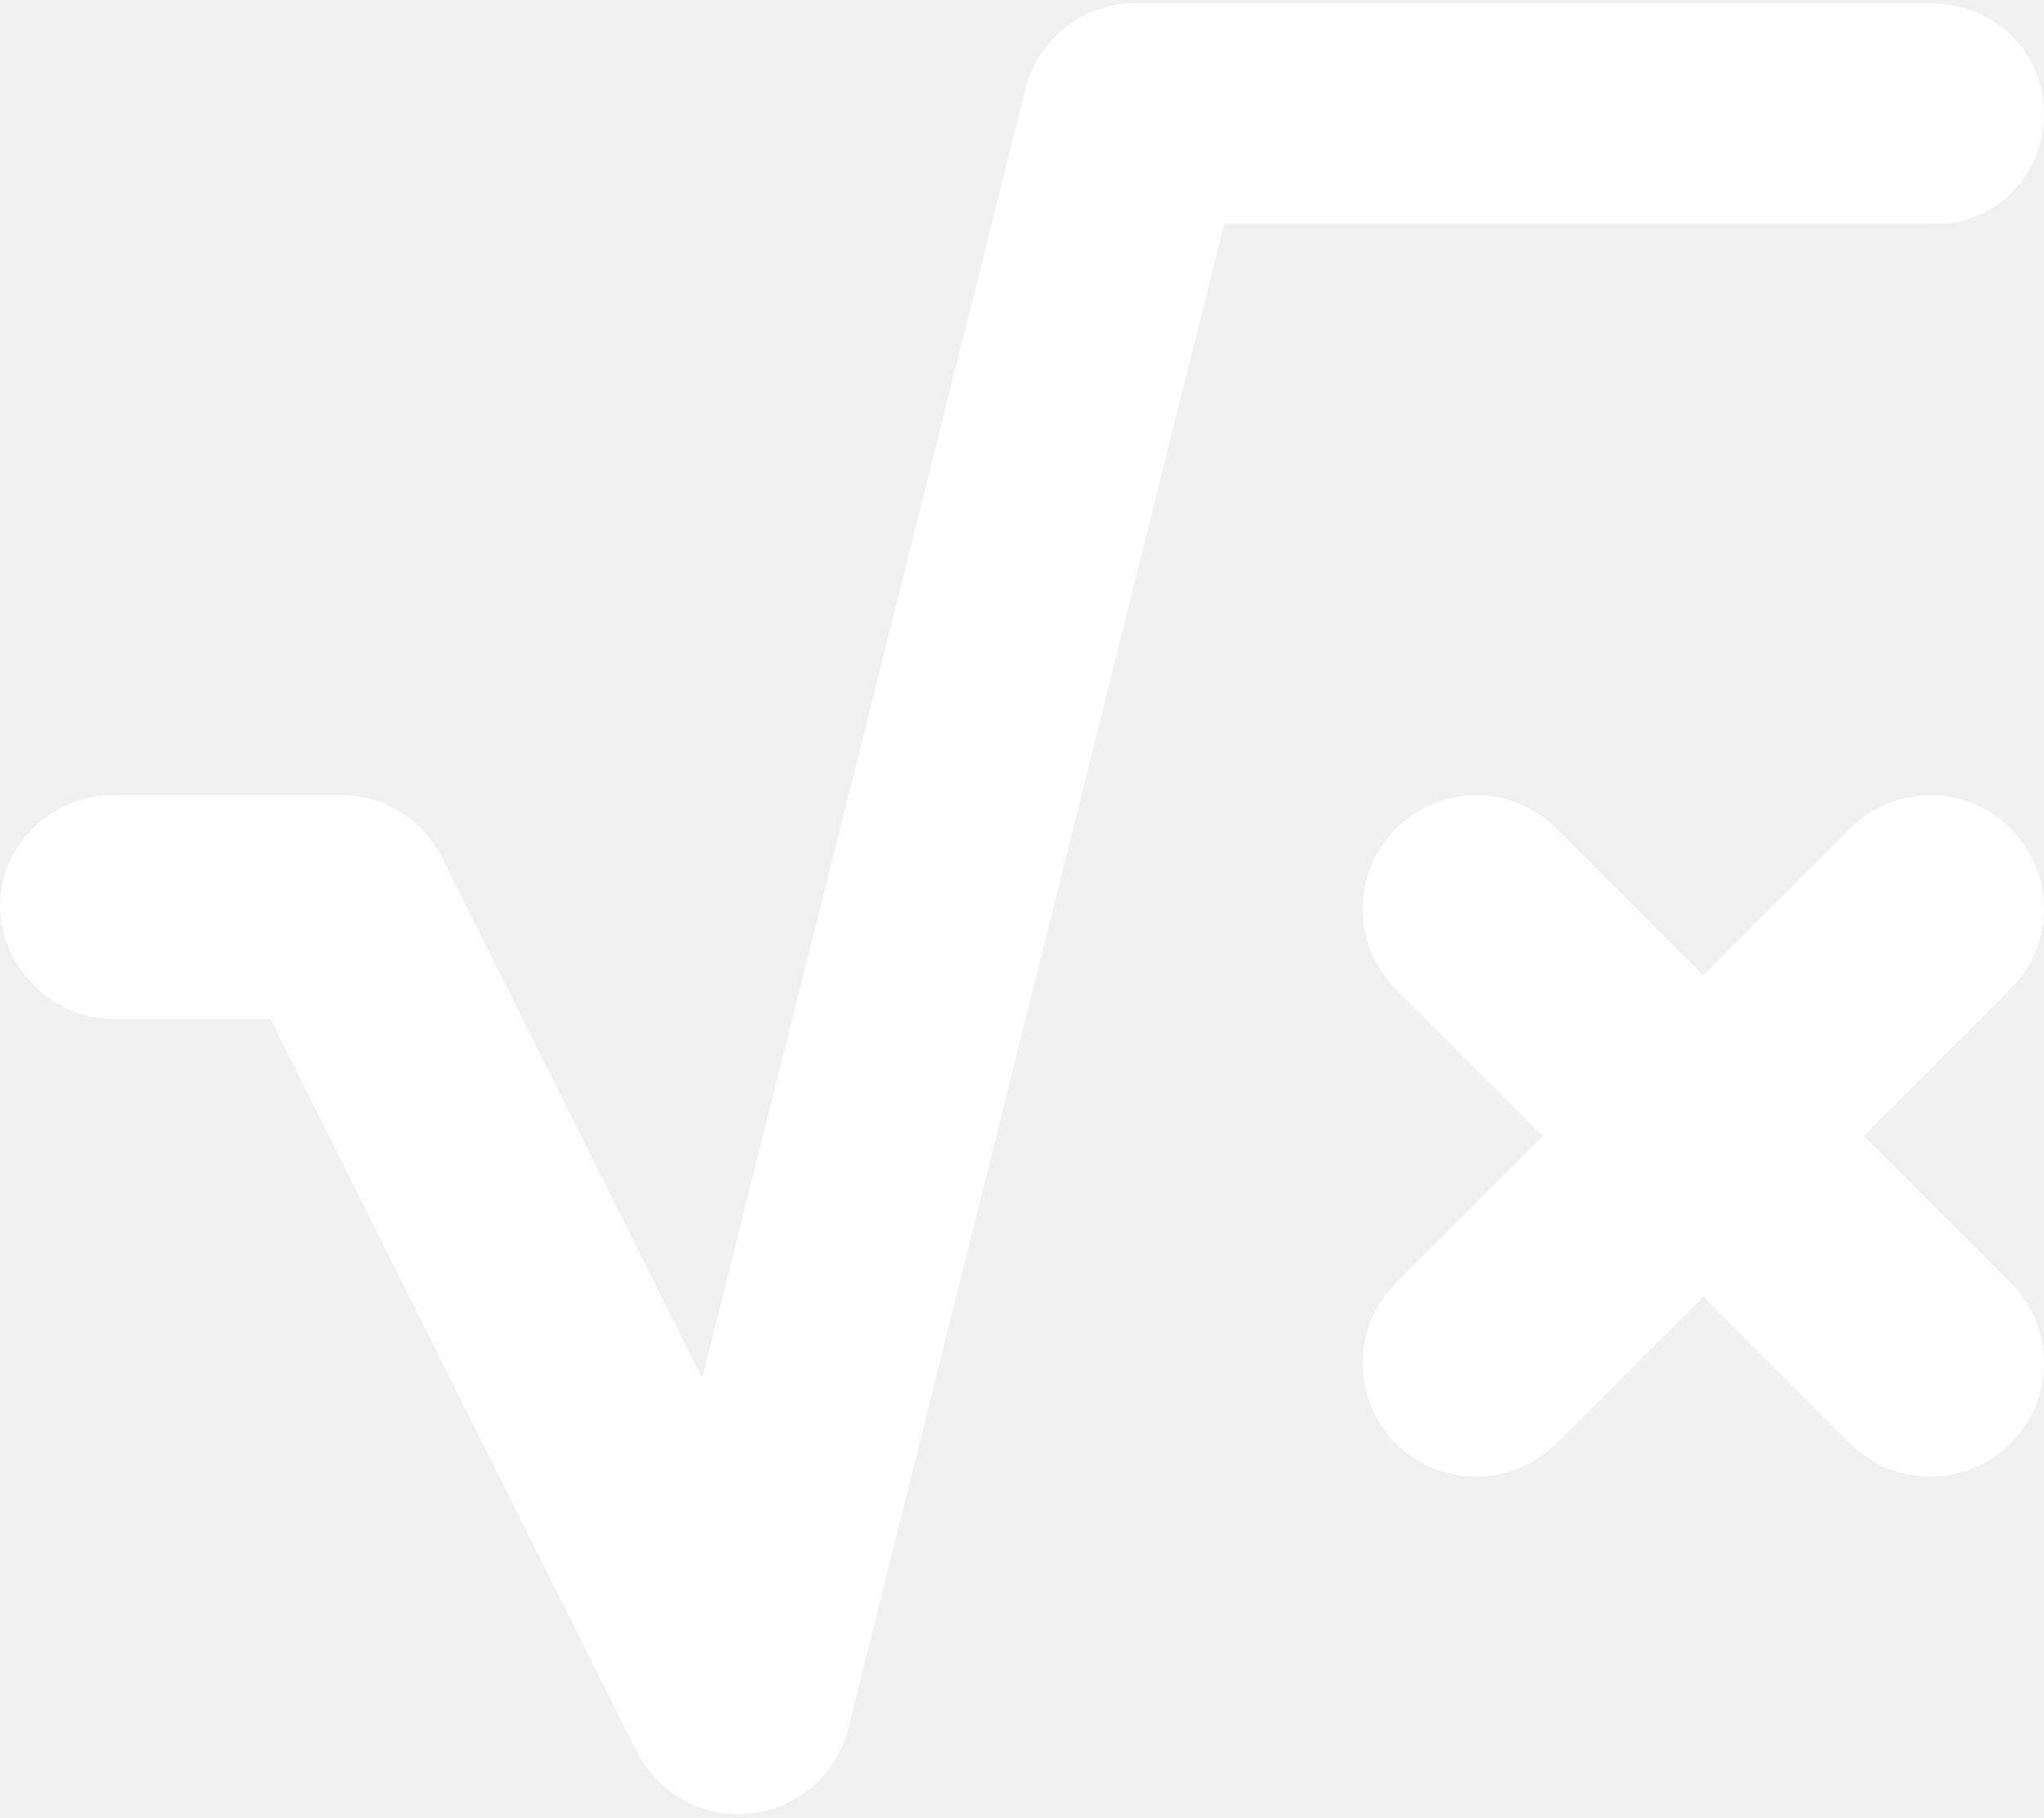
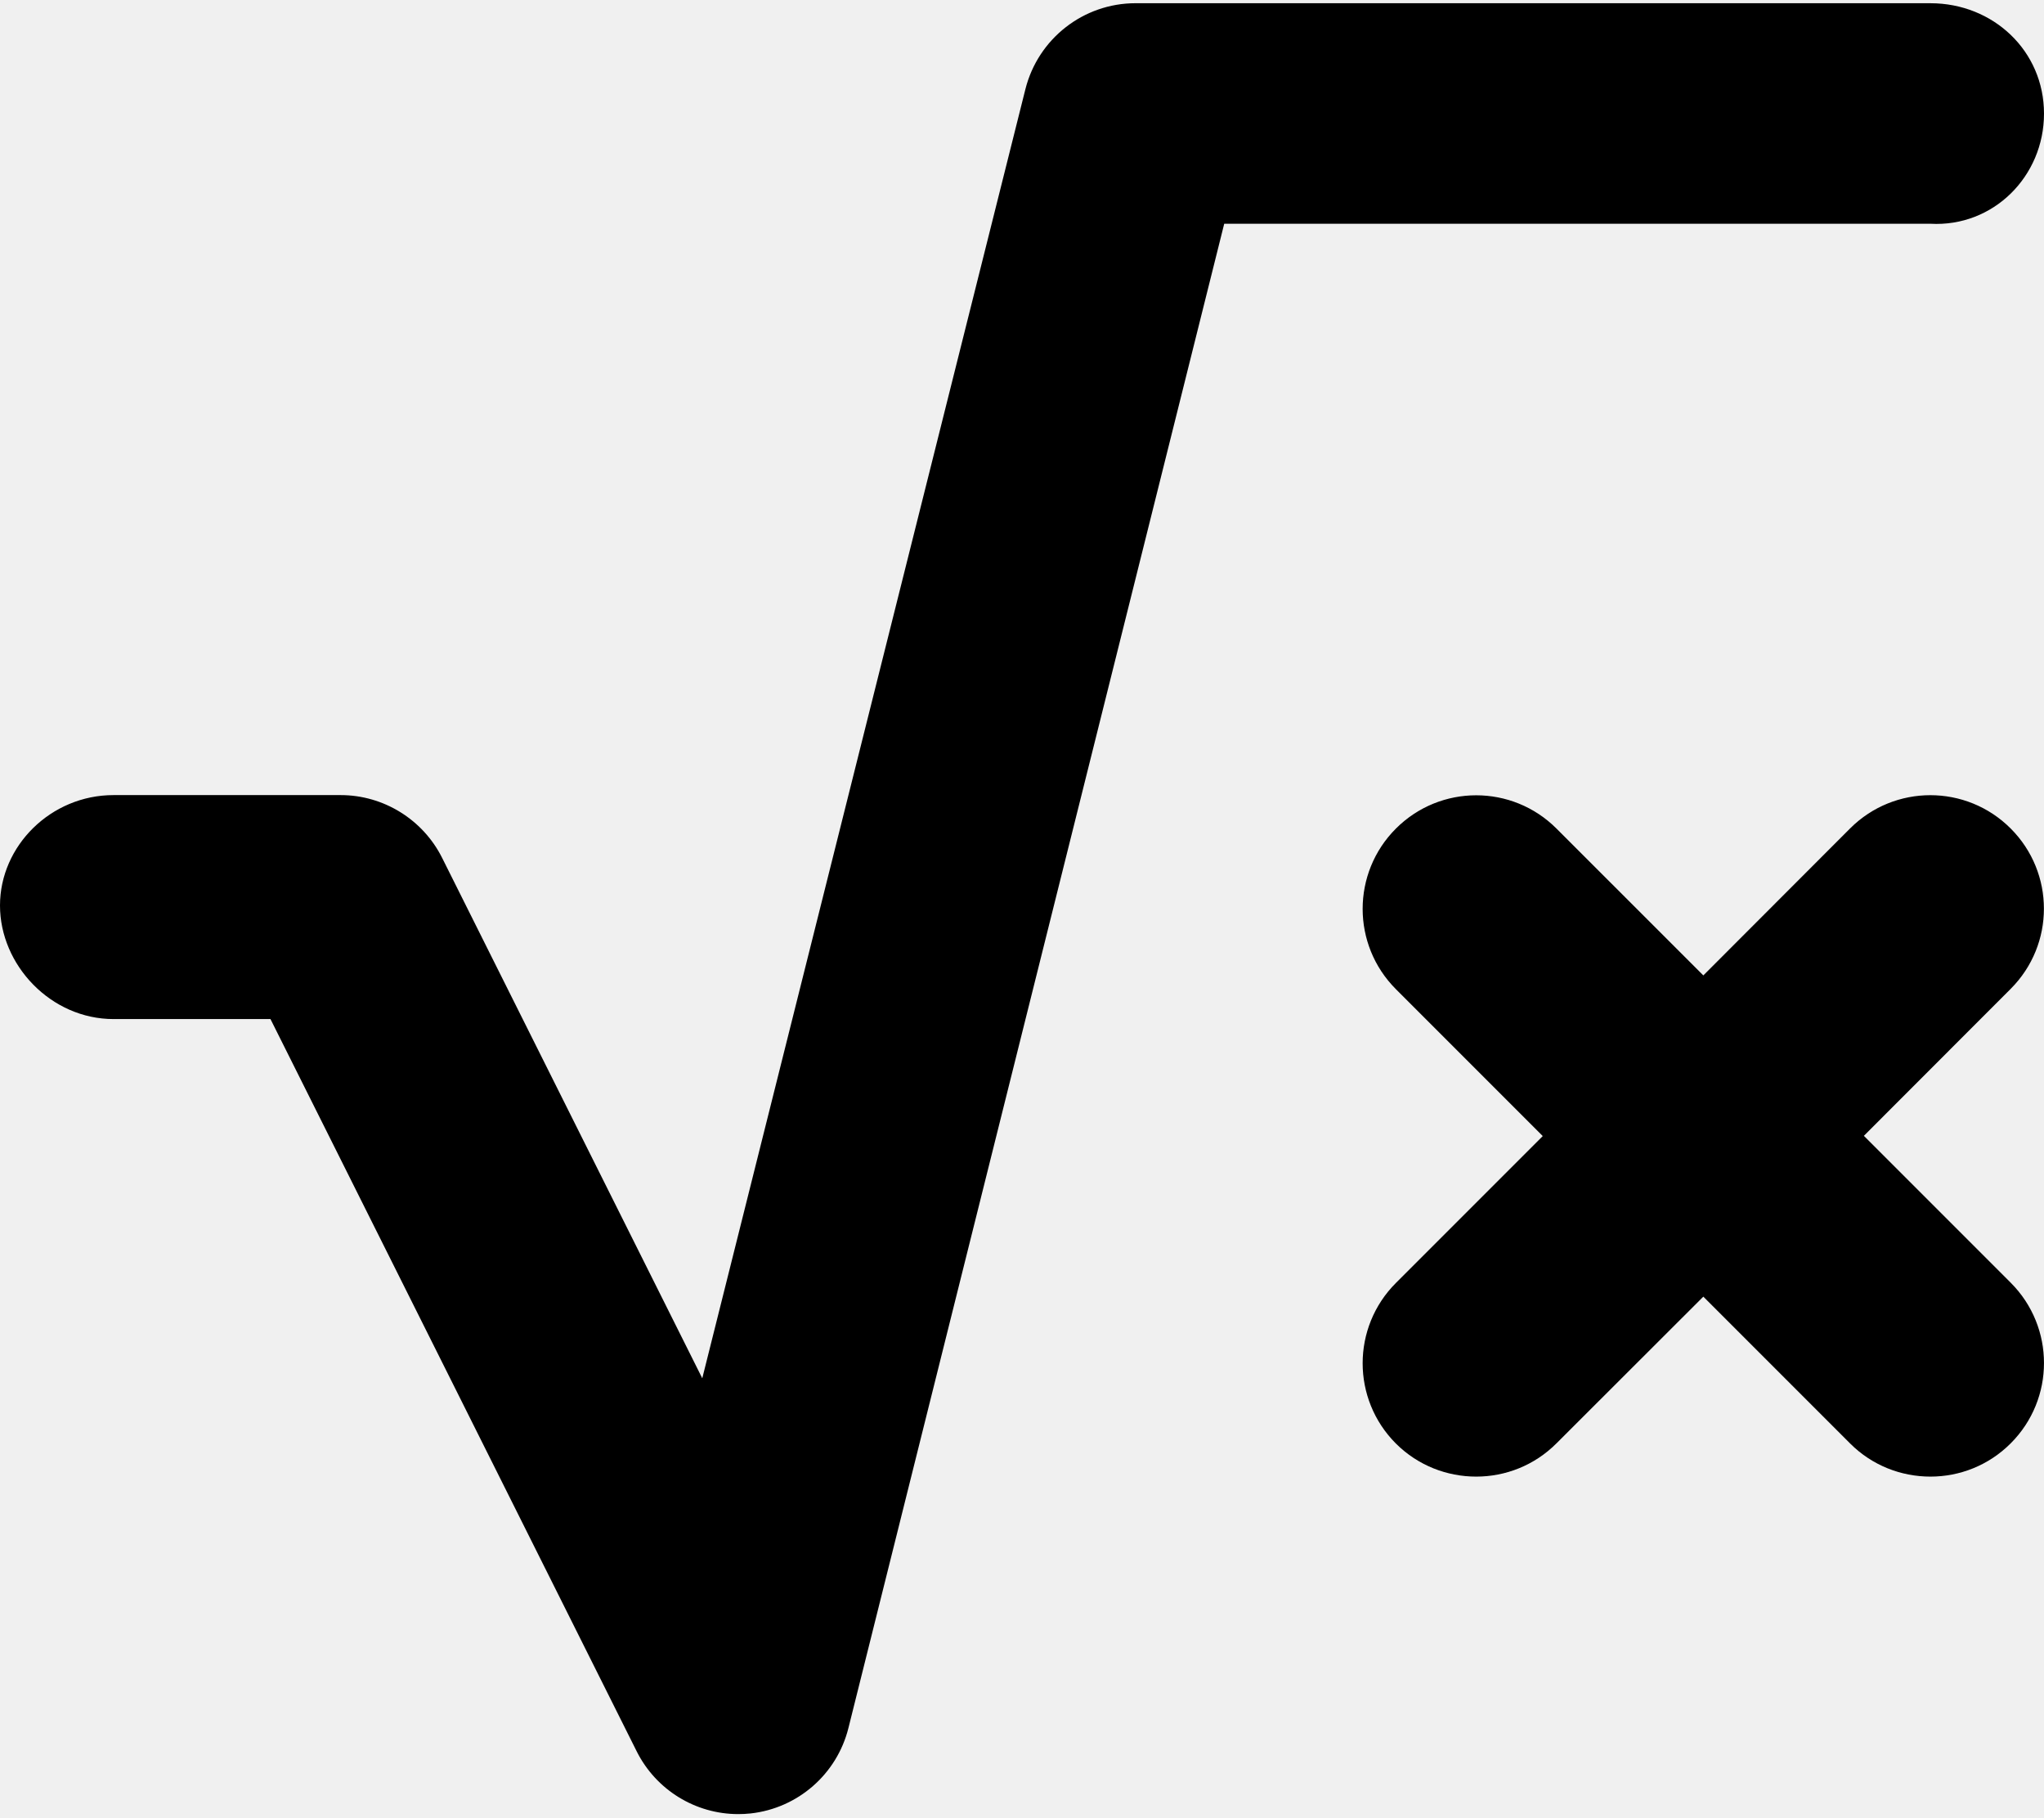
<svg xmlns="http://www.w3.org/2000/svg" aria-hidden="true" focusable="false" data-prefix="fas" data-icon="square-root-variable" class="svg-inline--fa fa-square-root-variable" role="img" viewBox="0 0 576 512">
-   <path fill="currentColor" d="M576 32.01c0-17.69-14.33-31.1-32-31.1l-224-.005c-14.69 0-27.48 10-31.05 24.25L197.9 388.3L124.6 241.7C119.2 230.9 108.1 224 96 224L32 224c-17.67 0-32 14.31-32 31.1s14.33 32 32 32h44.22l103.2 206.3c5.469 10.91 16.6 17.68 28.61 17.68c1.172 0 2.323-.058 3.495-.183c13.31-1.469 24.31-11.06 27.56-24.06l105.9-423.8H544C561.7 64.01 576 49.7 576 32.01zM566.6 233.4c-12.5-12.5-32.75-12.5-45.25 0L480 274.8l-41.38-41.37c-12.5-12.5-32.75-12.5-45.25 0s-12.5 32.75 0 45.25l41.38 41.38l-41.38 41.38c-12.5 12.5-12.5 32.75 0 45.25C399.6 412.9 407.8 416 416 416s16.38-3.125 22.62-9.375L480 365.3l41.38 41.38C527.6 412.9 535.8 416 544 416s16.38-3.125 22.62-9.375c12.5-12.5 12.5-32.75 0-45.25l-41.38-41.38L566.6 278.6C579.1 266.1 579.1 245.9 566.6 233.4z" style="fill: #FFFFFF;" />
+   <path fill="currentColor" d="M576 32.01c0-17.69-14.33-31.1-32-31.1l-224-.005c-14.69 0-27.48 10-31.05 24.25L197.9 388.3L124.6 241.7C119.2 230.9 108.1 224 96 224L32 224c-17.67 0-32 14.31-32 31.1s14.33 32 32 32h44.22l103.2 206.3c5.469 10.91 16.6 17.68 28.61 17.68c1.172 0 2.323-.058 3.495-.183c13.31-1.469 24.31-11.06 27.56-24.06l105.9-423.8H544C561.7 64.01 576 49.7 576 32.01zM566.6 233.4c-12.5-12.5-32.75-12.5-45.25 0L480 274.8l-41.38-41.37c-12.5-12.5-32.75-12.5-45.25 0s-12.5 32.75 0 45.25l41.38 41.38l-41.38 41.38c-12.5 12.5-12.5 32.75 0 45.25C399.6 412.9 407.8 416 416 416s16.38-3.125 22.62-9.375L480 365.3l41.38 41.38C527.6 412.9 535.8 416 544 416s16.38-3.125 22.62-9.375c12.5-12.5 12.5-32.75 0-45.25l-41.38-41.38L566.6 278.6C579.1 266.1 579.1 245.9 566.6 233.4z" />
</svg>
